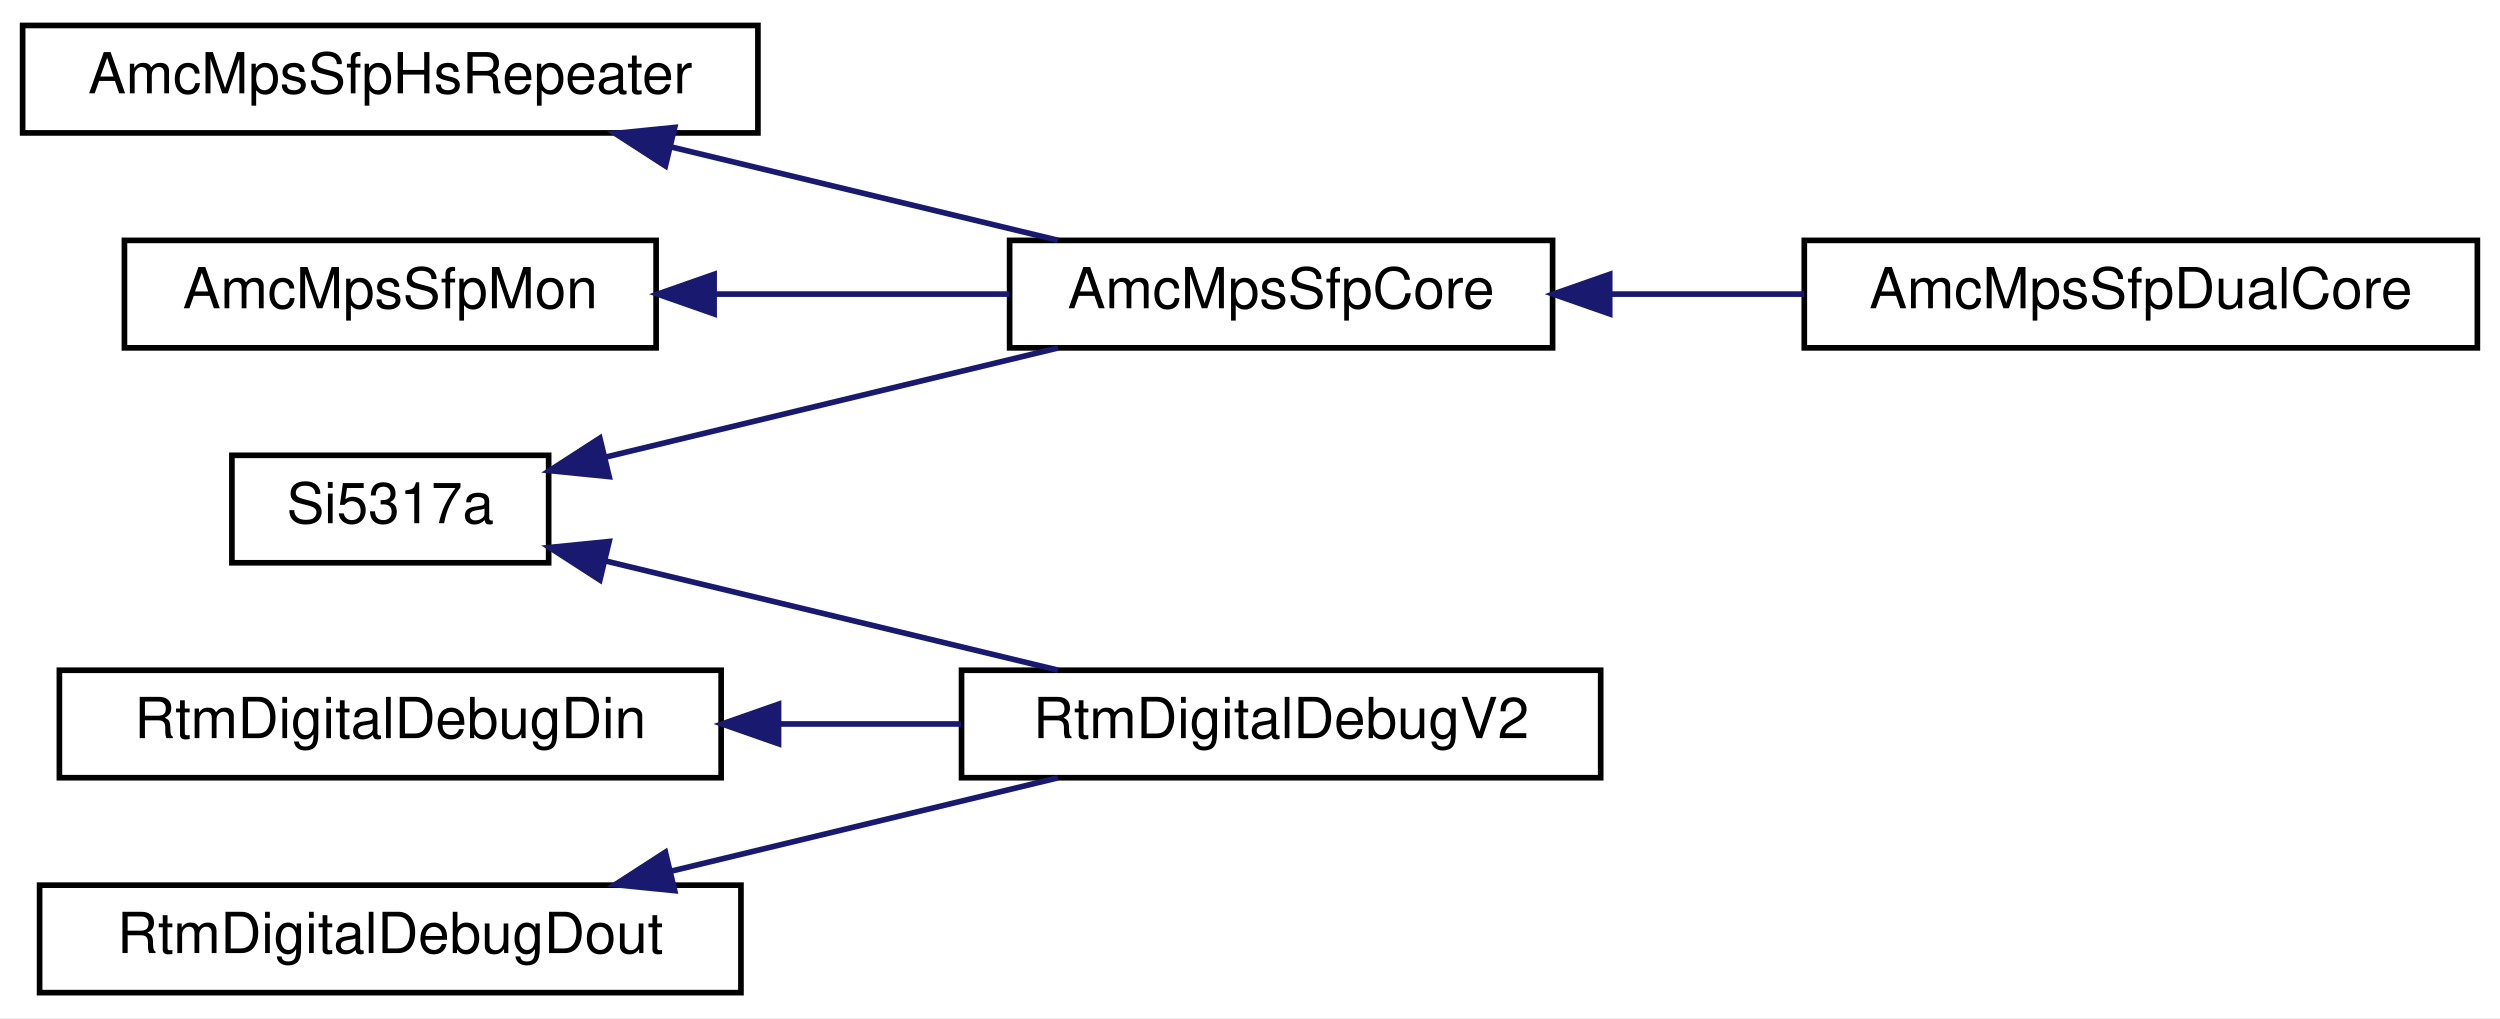
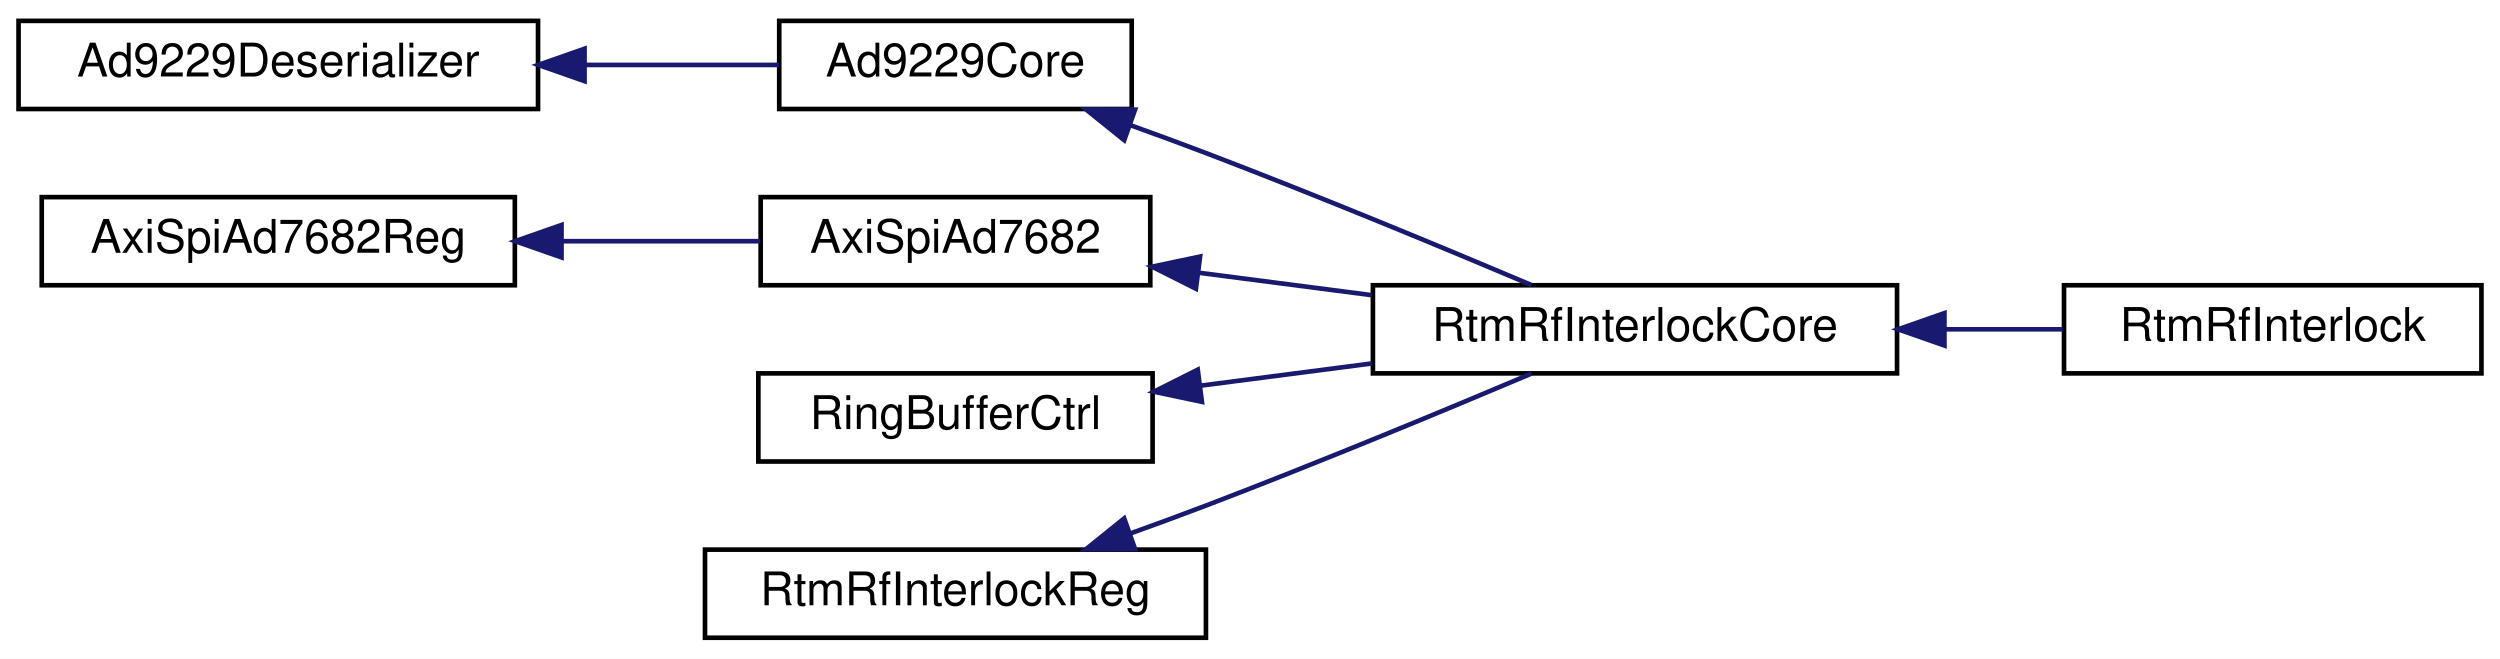
- <svg xmlns="http://www.w3.org/2000/svg" xmlns:xlink="http://www.w3.org/1999/xlink" width="442pt" height="180pt" viewBox="0.00 0.00 442.00 180.00">
-   <g id="graph0" class="graph" transform="scale(1 1) rotate(0) translate(4 176)">
-     <polygon fill="#ffffff" stroke="transparent" points="-4,4 -4,-176 438,-176 438,4 -4,4" />
+ <svg xmlns="http://www.w3.org/2000/svg" xmlns:xlink="http://www.w3.org/1999/xlink" width="539pt" height="142pt" viewBox="0.00 0.00 539.00 142.00">
+   <g id="graph0" class="graph" transform="scale(1 1) rotate(0) translate(4 138)">
+     <polygon fill="#ffffff" stroke="transparent" points="-4,4 -4,-138 535,-138 535,4 -4,4" />
    <g id="node1" class="node">
      <g id="a_node1">
-         <a xlink:href="classAmcMpsSfpHsRepeater.html" target="_top" xlink:title="AmcMpsSfpHsRepeater">
-           <polygon fill="#ffffff" stroke="#000000" points="0,-152.5 0,-171.5 130,-171.5 130,-152.5 0,-152.5" />
-           <text text-anchor="middle" x="65" y="-159.5" font-family="Helvetica,sans-Serif" font-size="10.00" fill="#000000">AmcMpsSfpHsRepeater</text>
+         <a xlink:href="classAd9229Deserializer.html" target="_top" xlink:title="Ad9229Deserializer">
+           <polygon fill="#ffffff" stroke="#000000" points="0,-114.5 0,-133.5 112,-133.5 112,-114.5 0,-114.5" />
+           <text text-anchor="middle" x="56" y="-121.5" font-family="Helvetica,sans-Serif" font-size="10.00" fill="#000000">Ad9229Deserializer</text>
        </a>
      </g>
    </g>
    <g id="node2" class="node">
      <g id="a_node2">
-         <a xlink:href="classAmcMpsSfpCore.html" target="_top" xlink:title="AmcMpsSfpCore">
-           <polygon fill="#ffffff" stroke="#000000" points="174.5,-114.5 174.5,-133.5 270.5,-133.5 270.5,-114.5 174.5,-114.5" />
-           <text text-anchor="middle" x="222.5" y="-121.5" font-family="Helvetica,sans-Serif" font-size="10.00" fill="#000000">AmcMpsSfpCore</text>
+         <a xlink:href="classAd9229Core.html" target="_top" xlink:title="Ad9229Core">
+           <polygon fill="#ffffff" stroke="#000000" points="164,-114.5 164,-133.5 240,-133.5 240,-114.5 164,-114.5" />
+           <text text-anchor="middle" x="202" y="-121.5" font-family="Helvetica,sans-Serif" font-size="10.00" fill="#000000">Ad9229Core</text>
        </a>
      </g>
    </g>
    <g id="edge1" class="edge">
-       <path fill="none" stroke="#191970" d="M114.604,-150.032C136.675,-144.707 162.303,-138.524 183.042,-133.52" />
-       <polygon fill="#191970" stroke="#191970" points="113.644,-146.663 104.744,-152.411 115.286,-153.468 113.644,-146.663" />
+       <path fill="none" stroke="#191970" d="M122.331,-124C136.605,-124 151.222,-124 163.974,-124" />
+       <polygon fill="#191970" stroke="#191970" points="122.03,-120.5 112.03,-124 122.03,-127.5 122.03,-120.5" />
    </g>
    <g id="node3" class="node">
      <g id="a_node3">
-         <a xlink:href="classAmcMpsSfpDualCore.html" target="_top" xlink:title="AmcMpsSfpDualCore">
-           <polygon fill="#ffffff" stroke="#000000" points="315,-114.5 315,-133.5 434,-133.5 434,-114.5 315,-114.5" />
-           <text text-anchor="middle" x="374.5" y="-121.5" font-family="Helvetica,sans-Serif" font-size="10.00" fill="#000000">AmcMpsSfpDualCore</text>
+         <a xlink:href="classRtmRfInterlockCore.html" target="_top" xlink:title="RtmRfInterlockCore">
+           <polygon fill="#ffffff" stroke="#000000" points="292,-57.5 292,-76.5 405,-76.5 405,-57.5 292,-57.5" />
+           <text text-anchor="middle" x="348.5" y="-64.5" font-family="Helvetica,sans-Serif" font-size="10.00" fill="#000000">RtmRfInterlockCore</text>
        </a>
      </g>
    </g>
    <g id="edge2" class="edge">
-       <path fill="none" stroke="#191970" d="M280.715,-124C291.938,-124 303.708,-124 314.971,-124" />
-       <polygon fill="#191970" stroke="#191970" points="280.594,-120.5 270.594,-124 280.594,-127.5 280.594,-120.5" />
+       <path fill="none" stroke="#191970" d="M239.783,-110.984C245.241,-109.024 250.776,-106.99 256,-105 280.173,-95.789 307.542,-84.427 326.199,-76.539" />
+       <polygon fill="#191970" stroke="#191970" points="238.381,-107.768 230.127,-114.411 240.722,-114.365 238.381,-107.768" />
    </g>
    <g id="node4" class="node">
      <g id="a_node4">
-         <a xlink:href="classAmcMpsSfpMon.html" target="_top" xlink:title="AmcMpsSfpMon">
-           <polygon fill="#ffffff" stroke="#000000" points="18,-114.5 18,-133.5 112,-133.5 112,-114.5 18,-114.5" />
-           <text text-anchor="middle" x="65" y="-121.5" font-family="Helvetica,sans-Serif" font-size="10.00" fill="#000000">AmcMpsSfpMon</text>
+         <a xlink:href="classRtmRfInterlock.html" target="_top" xlink:title="RtmRfInterlock">
+           <polygon fill="#ffffff" stroke="#000000" points="441,-57.5 441,-76.5 531,-76.5 531,-57.5 441,-57.5" />
+           <text text-anchor="middle" x="486" y="-64.5" font-family="Helvetica,sans-Serif" font-size="10.00" fill="#000000">RtmRfInterlock</text>
        </a>
      </g>
    </g>
    <g id="edge3" class="edge">
-       <path fill="none" stroke="#191970" d="M122.64,-124C139.665,-124 158.11,-124 174.461,-124" />
-       <polygon fill="#191970" stroke="#191970" points="122.255,-120.5 112.255,-124 122.255,-127.5 122.255,-120.5" />
+       <path fill="none" stroke="#191970" d="M415.291,-67C423.914,-67 432.577,-67 440.739,-67" />
+       <polygon fill="#191970" stroke="#191970" points="415.22,-63.5 405.22,-67 415.22,-70.5 415.22,-63.5" />
    </g>
    <g id="node5" class="node">
      <g id="a_node5">
-         <a xlink:href="classRtmDigitalDebugDin.html" target="_top" xlink:title="RtmDigitalDebugDin">
-           <polygon fill="#ffffff" stroke="#000000" points="6.5,-38.5 6.5,-57.5 123.5,-57.5 123.5,-38.5 6.5,-38.5" />
-           <text text-anchor="middle" x="65" y="-45.5" font-family="Helvetica,sans-Serif" font-size="10.00" fill="#000000">RtmDigitalDebugDin</text>
+         <a xlink:href="classAxiSpiAd7682Reg.html" target="_top" xlink:title="AxiSpiAd7682Reg">
+           <polygon fill="#ffffff" stroke="#000000" points="5,-76.5 5,-95.5 107,-95.5 107,-76.5 5,-76.5" />
+           <text text-anchor="middle" x="56" y="-83.5" font-family="Helvetica,sans-Serif" font-size="10.00" fill="#000000">AxiSpiAd7682Reg</text>
        </a>
      </g>
    </g>
    <g id="node6" class="node">
      <g id="a_node6">
-         <a xlink:href="classRtmDigitalDebugV2.html" target="_top" xlink:title="RtmDigitalDebugV2">
-           <polygon fill="#ffffff" stroke="#000000" points="166,-38.5 166,-57.5 279,-57.5 279,-38.5 166,-38.5" />
-           <text text-anchor="middle" x="222.5" y="-45.5" font-family="Helvetica,sans-Serif" font-size="10.00" fill="#000000">RtmDigitalDebugV2</text>
+         <a xlink:href="classAxiSpiAd7682.html" target="_top" xlink:title="AxiSpiAd7682">
+           <polygon fill="#ffffff" stroke="#000000" points="160,-76.5 160,-95.5 244,-95.5 244,-76.5 160,-76.5" />
+           <text text-anchor="middle" x="202" y="-83.5" font-family="Helvetica,sans-Serif" font-size="10.00" fill="#000000">AxiSpiAd7682</text>
        </a>
      </g>
    </g>
    <g id="edge4" class="edge">
-       <path fill="none" stroke="#191970" d="M133.817,-48C144.531,-48 155.494,-48 165.896,-48" />
-       <polygon fill="#191970" stroke="#191970" points="133.647,-44.5 123.647,-48 133.647,-51.5 133.647,-44.5" />
+       <path fill="none" stroke="#191970" d="M117.356,-86C131.685,-86 146.627,-86 159.899,-86" />
+       <polygon fill="#191970" stroke="#191970" points="117.064,-82.5 107.064,-86 117.064,-89.5 117.064,-82.5" />
+     </g>
+     <g id="edge5" class="edge">
+       <path fill="none" stroke="#191970" d="M254.341,-79.212C266.48,-77.637 279.455,-75.955 291.772,-74.357" />
+       <polygon fill="#191970" stroke="#191970" points="253.841,-75.747 244.374,-80.504 254.741,-82.689 253.841,-75.747" />
    </g>
    <g id="node7" class="node">
      <g id="a_node7">
-         <a xlink:href="classRtmDigitalDebugDout.html" target="_top" xlink:title="RtmDigitalDebugDout">
-           <polygon fill="#ffffff" stroke="#000000" points="3,-.5 3,-19.5 127,-19.5 127,-.5 3,-.5" />
-           <text text-anchor="middle" x="65" y="-7.5" font-family="Helvetica,sans-Serif" font-size="10.00" fill="#000000">RtmDigitalDebugDout</text>
-         </a>
-       </g>
-     </g>
-     <g id="edge5" class="edge">
-       <path fill="none" stroke="#191970" d="M114.604,-21.968C136.675,-27.293 162.303,-33.476 183.042,-38.48" />
-       <polygon fill="#191970" stroke="#191970" points="115.286,-18.532 104.744,-19.589 113.644,-25.337 115.286,-18.532" />
-     </g>
-     <g id="node8" class="node">
-       <g id="a_node8">
-         <a xlink:href="classSi5317a.html" target="_top" xlink:title="Si5317a">
-           <polygon fill="#ffffff" stroke="#000000" points="37,-76.5 37,-95.5 93,-95.5 93,-76.5 37,-76.5" />
-           <text text-anchor="middle" x="65" y="-83.5" font-family="Helvetica,sans-Serif" font-size="10.00" fill="#000000">Si5317a</text>
+         <a xlink:href="classRingBufferCtrl.html" target="_top" xlink:title="RingBufferCtrl">
+           <polygon fill="#ffffff" stroke="#000000" points="159.5,-38.5 159.5,-57.5 244.5,-57.5 244.5,-38.5 159.5,-38.5" />
+           <text text-anchor="middle" x="202" y="-45.5" font-family="Helvetica,sans-Serif" font-size="10.00" fill="#000000">RingBufferCtrl</text>
        </a>
      </g>
    </g>
    <g id="edge6" class="edge">
-       <path fill="none" stroke="#191970" d="M103.062,-95.183C127.278,-101.026 158.57,-108.576 183.05,-114.482" />
-       <polygon fill="#191970" stroke="#191970" points="103.7,-91.737 93.158,-92.794 102.058,-98.541 103.7,-91.737" />
+       <path fill="none" stroke="#191970" d="M255.027,-54.877C266.97,-56.426 279.691,-58.076 291.779,-59.644" />
+       <polygon fill="#191970" stroke="#191970" points="255.135,-51.362 244.768,-53.547 254.234,-58.304 255.135,-51.362" />
+     </g>
+     <g id="node8" class="node">
+       <g id="a_node8">
+         <a xlink:href="classRtmRfInterlockReg.html" target="_top" xlink:title="RtmRfInterlockReg">
+           <polygon fill="#ffffff" stroke="#000000" points="148,-.5 148,-19.5 256,-19.5 256,-.5 148,-.5" />
+           <text text-anchor="middle" x="202" y="-7.5" font-family="Helvetica,sans-Serif" font-size="10.00" fill="#000000">RtmRfInterlockReg</text>
+         </a>
+       </g>
    </g>
    <g id="edge7" class="edge">
-       <path fill="none" stroke="#191970" d="M103.062,-76.817C127.278,-70.974 158.57,-63.424 183.05,-57.518" />
-       <polygon fill="#191970" stroke="#191970" points="102.058,-73.459 93.158,-79.206 103.7,-80.263 102.058,-73.459" />
+       <path fill="none" stroke="#191970" d="M239.783,-23.015C245.241,-24.976 250.776,-27.009 256,-29 280.173,-38.211 307.542,-49.573 326.199,-57.461" />
+       <polygon fill="#191970" stroke="#191970" points="240.722,-19.635 230.127,-19.589 238.381,-26.232 240.722,-19.635" />
    </g>
  </g>
</svg>
